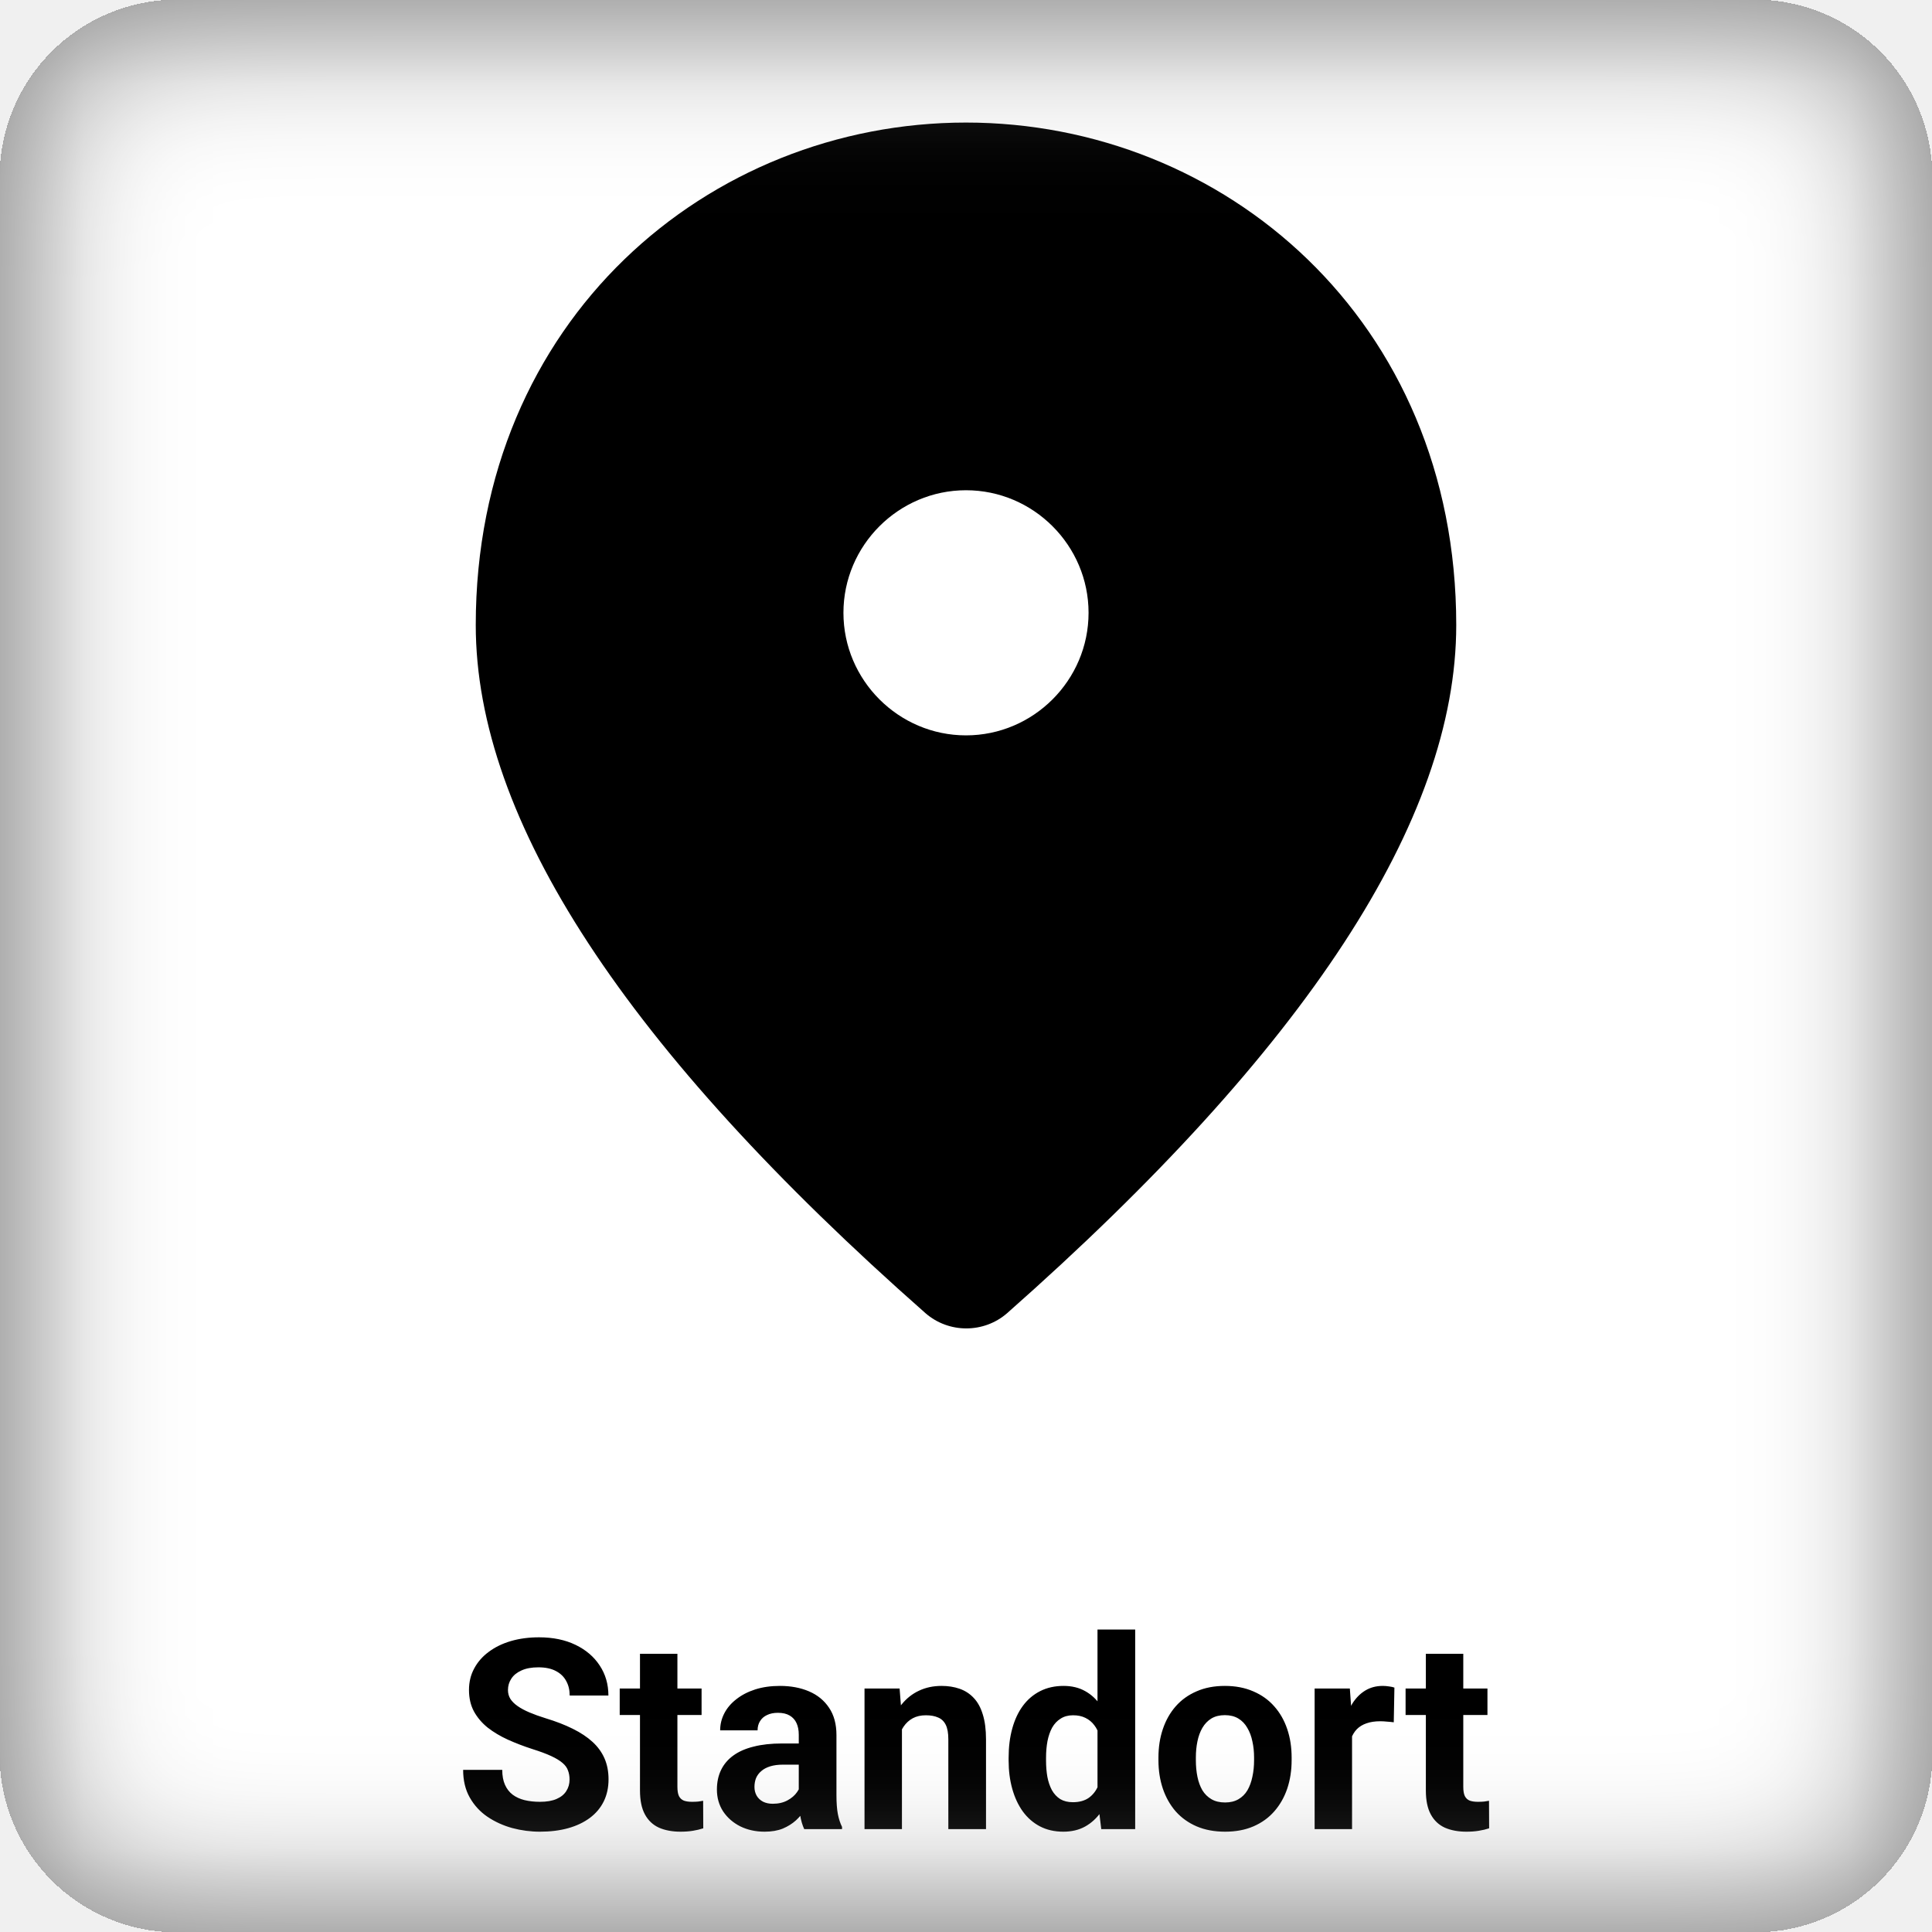
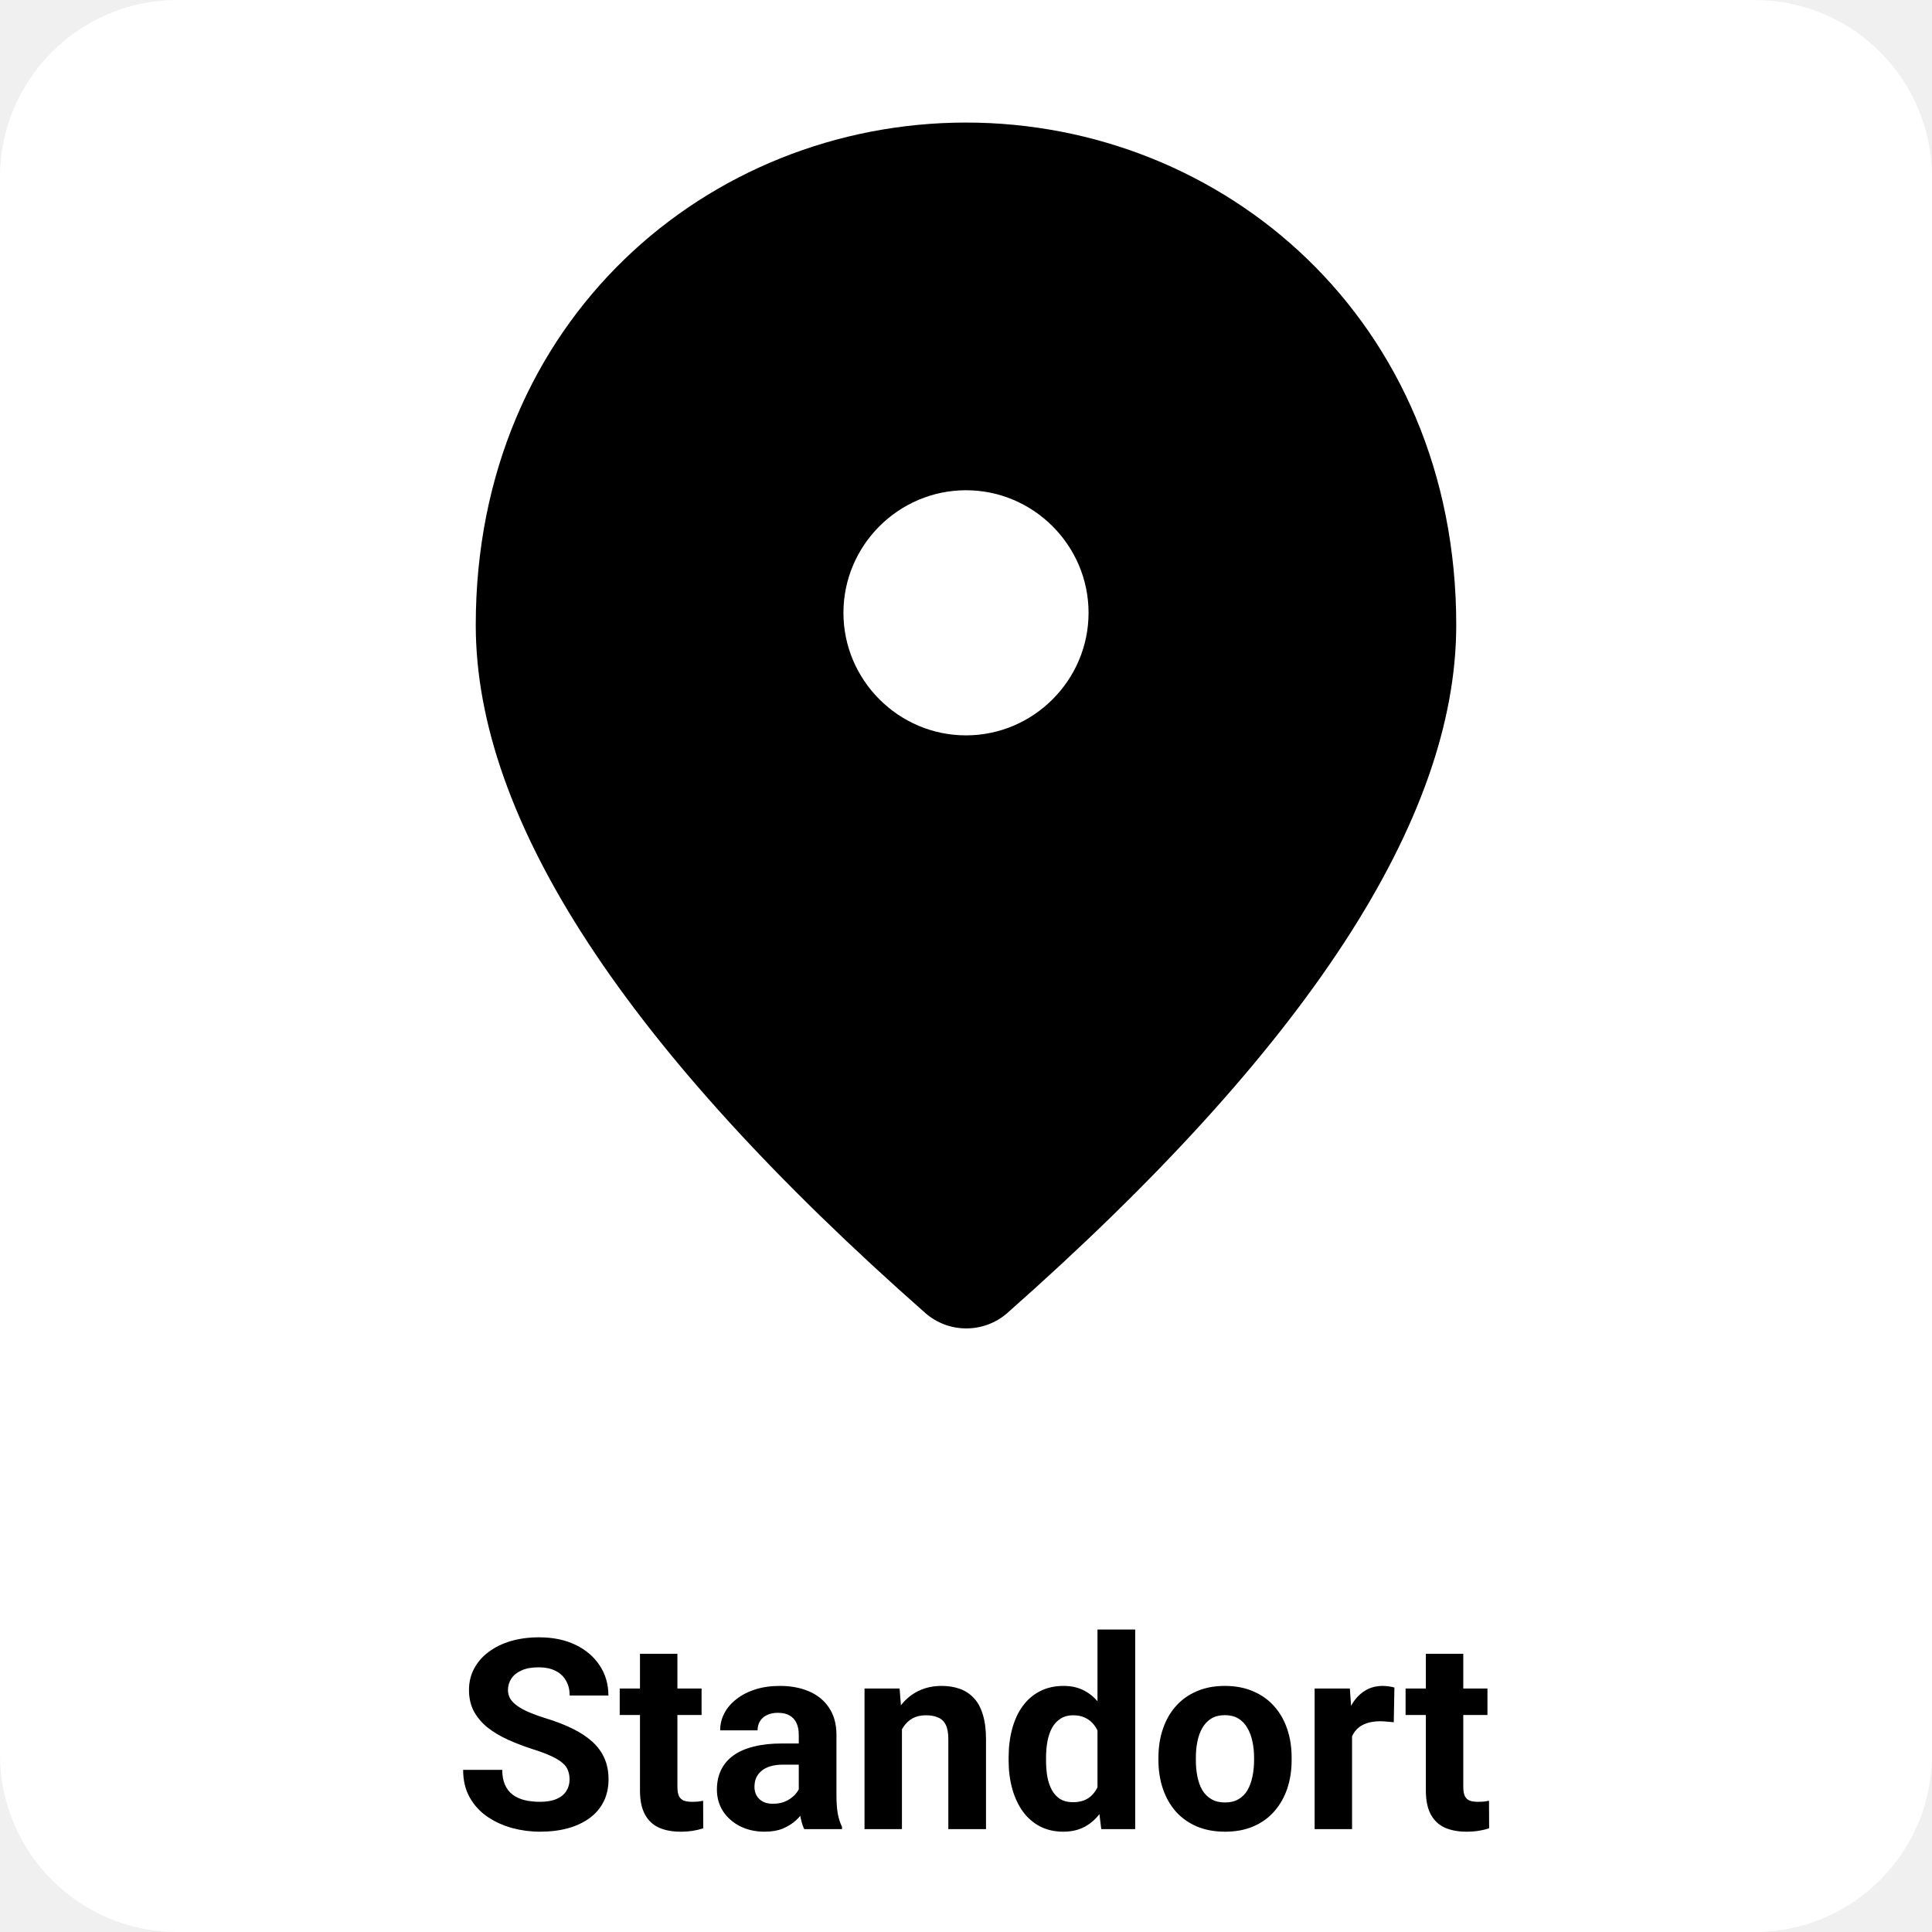
<svg xmlns="http://www.w3.org/2000/svg" width="1089" height="1089" viewBox="0 0 1089 1089" fill="none">
-   <g filter="url(#filter0_i_2018_45)">
-     <g clip-path="url(#clip0_2018_45)">
-       <rect width="1089" height="1089" fill="white" />
-       <path d="M321.039 1003.09C321.039 1001.19 320.746 999.481 320.16 997.968C319.623 996.405 318.598 994.989 317.084 993.72C315.57 992.401 313.446 991.107 310.712 989.838C307.978 988.568 304.438 987.25 300.092 985.883C295.258 984.32 290.668 982.562 286.322 980.609C282.025 978.656 278.217 976.386 274.896 973.798C271.625 971.161 269.037 968.109 267.133 964.643C265.277 961.176 264.35 957.147 264.35 952.558C264.35 948.114 265.326 944.086 267.279 940.473C269.232 936.811 271.967 933.686 275.482 931.098C278.998 928.461 283.148 926.435 287.934 925.019C292.768 923.603 298.065 922.895 303.827 922.895C311.688 922.895 318.549 924.311 324.408 927.143C330.268 929.975 334.809 933.856 338.031 938.788C341.303 943.72 342.938 949.359 342.938 955.707H321.112C321.112 952.582 320.453 949.848 319.135 947.504C317.865 945.111 315.912 943.231 313.275 941.864C310.688 940.497 307.416 939.813 303.461 939.813C299.652 939.813 296.479 940.399 293.939 941.571C291.4 942.694 289.496 944.232 288.227 946.186C286.957 948.09 286.322 950.238 286.322 952.631C286.322 954.438 286.762 956.073 287.641 957.538C288.568 959.003 289.936 960.37 291.742 961.64C293.549 962.909 295.771 964.105 298.407 965.229C301.044 966.352 304.096 967.45 307.562 968.524C313.373 970.282 318.476 972.26 322.87 974.457C327.313 976.654 331.024 979.12 334.003 981.854C336.981 984.589 339.228 987.689 340.741 991.156C342.255 994.623 343.012 998.554 343.012 1002.95C343.012 1007.59 342.108 1011.74 340.302 1015.4C338.495 1019.06 335.883 1022.16 332.465 1024.7C329.047 1027.24 324.97 1029.17 320.233 1030.49C315.497 1031.81 310.199 1032.46 304.34 1032.46C299.066 1032.46 293.866 1031.78 288.739 1030.41C283.612 1029 278.949 1026.87 274.75 1024.04C270.6 1021.21 267.279 1017.6 264.789 1013.2C262.299 1008.81 261.054 1003.61 261.054 997.602H283.1C283.1 1000.92 283.612 1003.73 284.638 1006.02C285.663 1008.32 287.104 1010.17 288.959 1011.59C290.863 1013.01 293.109 1014.03 295.697 1014.67C298.334 1015.3 301.215 1015.62 304.34 1015.62C308.148 1015.62 311.273 1015.08 313.715 1014.01C316.205 1012.93 318.036 1011.44 319.208 1009.54C320.429 1007.64 321.039 1005.49 321.039 1003.09ZM395.453 951.752V966.693H349.311V951.752H395.453ZM360.736 932.196H381.83V1007.12C381.83 1009.42 382.123 1011.18 382.709 1012.4C383.344 1013.62 384.271 1014.47 385.492 1014.96C386.713 1015.4 388.251 1015.62 390.106 1015.62C391.425 1015.62 392.597 1015.57 393.622 1015.47C394.696 1015.33 395.6 1015.18 396.332 1015.03L396.405 1030.56C394.599 1031.15 392.646 1031.61 390.546 1031.95C388.446 1032.29 386.127 1032.46 383.588 1032.46C378.949 1032.46 374.896 1031.71 371.43 1030.19C368.012 1028.63 365.375 1026.14 363.52 1022.72C361.664 1019.31 360.736 1014.81 360.736 1009.25V932.196ZM450.238 1013.13V977.826C450.238 975.287 449.823 973.114 448.993 971.308C448.163 969.452 446.869 968.012 445.111 966.986C443.402 965.961 441.181 965.448 438.446 965.448C436.103 965.448 434.076 965.863 432.367 966.693C430.658 967.475 429.34 968.622 428.412 970.136C427.484 971.601 427.021 973.334 427.021 975.336H405.927C405.927 971.967 406.708 968.769 408.271 965.741C409.833 962.714 412.104 960.053 415.082 957.758C418.061 955.414 421.601 953.583 425.702 952.265C429.853 950.946 434.491 950.287 439.618 950.287C445.771 950.287 451.239 951.312 456.024 953.363C460.81 955.414 464.569 958.49 467.304 962.592C470.087 966.693 471.479 971.82 471.479 977.973V1011.88C471.479 1016.23 471.747 1019.79 472.284 1022.58C472.821 1025.31 473.603 1027.7 474.628 1029.75V1031H453.314C452.289 1028.85 451.508 1026.17 450.971 1022.94C450.482 1019.67 450.238 1016.4 450.238 1013.13ZM453.021 982.733L453.168 994.672H441.376C438.593 994.672 436.176 994.989 434.125 995.624C432.074 996.259 430.39 997.162 429.071 998.334C427.753 999.457 426.776 1000.78 426.142 1002.29C425.556 1003.8 425.263 1005.46 425.263 1007.27C425.263 1009.08 425.678 1010.71 426.508 1012.18C427.338 1013.59 428.534 1014.72 430.097 1015.55C431.659 1016.33 433.49 1016.72 435.59 1016.72C438.764 1016.72 441.522 1016.08 443.866 1014.81C446.21 1013.54 448.017 1011.98 449.286 1010.13C450.604 1008.27 451.288 1006.51 451.337 1004.85L456.903 1013.79C456.122 1015.79 455.048 1017.87 453.681 1020.01C452.362 1022.16 450.678 1024.19 448.627 1026.09C446.576 1027.95 444.11 1029.49 441.229 1030.71C438.349 1031.88 434.931 1032.46 430.976 1032.46C425.946 1032.46 421.381 1031.46 417.279 1029.46C413.227 1027.41 410.004 1024.6 407.611 1021.04C405.268 1017.43 404.096 1013.32 404.096 1008.73C404.096 1004.58 404.877 1000.9 406.439 997.675C408.002 994.452 410.297 991.742 413.324 989.545C416.4 987.299 420.233 985.614 424.823 984.491C429.413 983.319 434.735 982.733 440.79 982.733H453.021ZM508.393 968.671V1031H487.299V951.752H507.074L508.393 968.671ZM505.316 988.593H499.604C499.604 982.733 500.36 977.46 501.874 972.772C503.388 968.036 505.512 964.008 508.246 960.688C510.98 957.318 514.228 954.755 517.987 952.997C521.796 951.19 526.044 950.287 530.731 950.287C534.442 950.287 537.836 950.824 540.912 951.898C543.988 952.973 546.625 954.682 548.822 957.025C551.068 959.369 552.777 962.47 553.949 966.327C555.17 970.185 555.78 974.896 555.78 980.463V1031H534.54V980.39C534.54 976.874 534.052 974.14 533.075 972.187C532.099 970.233 530.658 968.866 528.754 968.085C526.898 967.255 524.604 966.84 521.869 966.84C519.037 966.84 516.571 967.401 514.472 968.524C512.421 969.647 510.712 971.21 509.345 973.212C508.026 975.165 507.025 977.46 506.342 980.097C505.658 982.733 505.316 985.565 505.316 988.593ZM618.622 1013.71V918.5H639.862V1031H620.746L618.622 1013.71ZM568.524 992.328V990.79C568.524 984.735 569.208 979.242 570.575 974.311C571.942 969.33 573.944 965.058 576.581 961.493C579.218 957.929 582.465 955.17 586.322 953.217C590.18 951.264 594.574 950.287 599.506 950.287C604.145 950.287 608.197 951.264 611.664 953.217C615.18 955.17 618.158 957.953 620.6 961.566C623.09 965.131 625.092 969.354 626.605 974.237C628.119 979.071 629.218 984.369 629.901 990.131V993.5C629.218 999.018 628.119 1004.14 626.605 1008.88C625.092 1013.62 623.09 1017.77 620.6 1021.33C618.158 1024.85 615.18 1027.58 611.664 1029.54C608.148 1031.49 604.047 1032.46 599.359 1032.46C594.428 1032.46 590.033 1031.46 586.176 1029.46C582.367 1027.46 579.145 1024.65 576.508 1021.04C573.92 1017.43 571.942 1013.18 570.575 1008.29C569.208 1003.41 568.524 998.09 568.524 992.328ZM589.618 990.79V992.328C589.618 995.6 589.862 998.651 590.351 1001.48C590.888 1004.32 591.742 1006.83 592.914 1009.03C594.135 1011.18 595.697 1012.86 597.602 1014.08C599.555 1015.25 601.923 1015.84 604.706 1015.84C608.319 1015.84 611.298 1015.03 613.642 1013.42C615.985 1011.76 617.768 1009.49 618.988 1006.61C620.258 1003.73 620.99 1000.41 621.186 996.649V987.055C621.039 983.979 620.6 981.22 619.867 978.778C619.184 976.288 618.158 974.164 616.791 972.406C615.473 970.648 613.812 969.281 611.811 968.305C609.857 967.328 607.538 966.84 604.853 966.84C602.118 966.84 599.774 967.475 597.821 968.744C595.868 969.965 594.281 971.649 593.061 973.798C591.889 975.946 591.01 978.485 590.424 981.415C589.887 984.296 589.618 987.421 589.618 990.79ZM652.973 992.182V990.644C652.973 984.833 653.803 979.486 655.463 974.604C657.123 969.672 659.54 965.399 662.714 961.786C665.888 958.173 669.794 955.365 674.433 953.363C679.071 951.312 684.394 950.287 690.399 950.287C696.405 950.287 701.752 951.312 706.439 953.363C711.127 955.365 715.058 958.173 718.231 961.786C721.454 965.399 723.896 969.672 725.556 974.604C727.216 979.486 728.046 984.833 728.046 990.644V992.182C728.046 997.943 727.216 1003.29 725.556 1008.22C723.896 1013.1 721.454 1017.38 718.231 1021.04C715.058 1024.65 711.151 1027.46 706.513 1029.46C701.874 1031.46 696.552 1032.46 690.546 1032.46C684.54 1032.46 679.193 1031.46 674.506 1029.46C669.867 1027.46 665.937 1024.65 662.714 1021.04C659.54 1017.38 657.123 1013.1 655.463 1008.22C653.803 1003.29 652.973 997.943 652.973 992.182ZM674.066 990.644V992.182C674.066 995.502 674.359 998.603 674.945 1001.48C675.531 1004.36 676.459 1006.9 677.729 1009.1C679.047 1011.25 680.756 1012.93 682.855 1014.15C684.955 1015.38 687.519 1015.99 690.546 1015.99C693.476 1015.99 695.99 1015.38 698.09 1014.15C700.189 1012.93 701.874 1011.25 703.144 1009.1C704.413 1006.9 705.341 1004.36 705.927 1001.48C706.562 998.603 706.879 995.502 706.879 992.182V990.644C706.879 987.421 706.562 984.394 705.927 981.562C705.341 978.681 704.389 976.142 703.07 973.944C701.801 971.698 700.116 969.94 698.017 968.671C695.917 967.401 693.378 966.767 690.399 966.767C687.421 966.767 684.882 967.401 682.782 968.671C680.731 969.94 679.047 971.698 677.729 973.944C676.459 976.142 675.531 978.681 674.945 981.562C674.359 984.394 674.066 987.421 674.066 990.644ZM762.104 969.037V1031H741.01V951.752H760.858L762.104 969.037ZM785.98 951.239L785.614 970.795C784.589 970.648 783.344 970.526 781.879 970.429C780.463 970.282 779.169 970.209 777.997 970.209C775.019 970.209 772.431 970.6 770.233 971.381C768.085 972.113 766.278 973.212 764.813 974.677C763.397 976.142 762.323 977.924 761.591 980.023C760.907 982.123 760.517 984.516 760.419 987.201L756.171 985.883C756.171 980.756 756.684 976.044 757.709 971.747C758.734 967.401 760.224 963.617 762.177 960.395C764.179 957.172 766.62 954.682 769.501 952.924C772.382 951.166 775.678 950.287 779.389 950.287C780.561 950.287 781.757 950.385 782.978 950.58C784.198 950.727 785.199 950.946 785.98 951.239ZM838.422 951.752V966.693H792.279V951.752H838.422ZM803.705 932.196H824.799V1007.12C824.799 1009.42 825.092 1011.18 825.678 1012.4C826.312 1013.62 827.24 1014.47 828.461 1014.96C829.682 1015.4 831.22 1015.62 833.075 1015.62C834.394 1015.62 835.565 1015.57 836.591 1015.47C837.665 1015.33 838.568 1015.18 839.301 1015.03L839.374 1030.56C837.567 1031.15 835.614 1031.61 833.515 1031.95C831.415 1032.29 829.096 1032.46 826.557 1032.46C821.918 1032.46 817.865 1031.71 814.398 1030.19C810.98 1028.63 808.344 1026.14 806.488 1022.72C804.633 1019.31 803.705 1014.81 803.705 1009.25V932.196Z" fill="black" />
-       <g clip-path="url(#clip1_2018_45)">
-         <g clip-path="url(#clip2_2018_45)">
-           <path d="M544.5 69.083C399.425 69.083 268.167 180.307 268.167 352.325C268.167 462.167 352.794 591.353 521.703 740.228C534.829 751.626 554.517 751.626 567.643 740.228C736.207 591.353 820.834 462.167 820.834 352.325C820.834 180.307 689.575 69.083 544.5 69.083ZM544.5 414.5C506.505 414.5 475.417 383.412 475.417 345.416C475.417 307.421 506.505 276.333 544.5 276.333C582.496 276.333 613.584 307.421 613.584 345.416C613.584 383.412 582.496 414.5 544.5 414.5Z" fill="black" />
-         </g>
+   <g clip-path="url(#clip0_1701_9)">
+     <rect width="1089" height="1089" fill="white" />
+     <path d="M321.039 1003.09C321.039 1001.19 320.746 999.481 320.16 997.968C319.623 996.405 318.598 994.989 317.084 993.72C315.57 992.401 313.446 991.107 310.712 989.838C307.978 988.568 304.438 987.25 300.092 985.883C295.258 984.32 290.668 982.562 286.322 980.609C282.025 978.656 278.217 976.386 274.896 973.798C271.625 971.161 269.037 968.109 267.133 964.643C265.277 961.176 264.35 957.147 264.35 952.558C264.35 948.114 265.326 944.086 267.279 940.473C269.232 936.811 271.967 933.686 275.482 931.098C278.998 928.461 283.148 926.435 287.934 925.019C292.768 923.603 298.065 922.895 303.827 922.895C311.688 922.895 318.549 924.311 324.408 927.143C330.268 929.975 334.809 933.856 338.031 938.788C341.303 943.72 342.938 949.359 342.938 955.707H321.112C321.112 952.582 320.453 949.848 319.135 947.504C317.865 945.111 315.912 943.231 313.275 941.864C310.688 940.497 307.416 939.813 303.461 939.813C299.652 939.813 296.479 940.399 293.939 941.571C291.4 942.694 289.496 944.232 288.227 946.186C286.957 948.09 286.322 950.238 286.322 952.631C286.322 954.438 286.762 956.073 287.641 957.538C288.568 959.003 289.936 960.37 291.742 961.64C293.549 962.909 295.771 964.105 298.407 965.229C301.044 966.352 304.096 967.45 307.562 968.524C313.373 970.282 318.476 972.26 322.87 974.457C327.313 976.654 331.024 979.12 334.003 981.854C336.981 984.589 339.228 987.689 340.741 991.156C342.255 994.623 343.012 998.554 343.012 1002.95C343.012 1007.59 342.108 1011.74 340.302 1015.4C338.495 1019.06 335.883 1022.16 332.465 1024.7C329.047 1027.24 324.97 1029.17 320.233 1030.49C315.497 1031.81 310.199 1032.46 304.34 1032.46C299.066 1032.46 293.866 1031.78 288.739 1030.41C283.612 1029 278.949 1026.87 274.75 1024.04C270.6 1021.21 267.279 1017.6 264.789 1013.2C262.299 1008.81 261.054 1003.61 261.054 997.602H283.1C283.1 1000.92 283.612 1003.73 284.638 1006.02C285.663 1008.32 287.104 1010.17 288.959 1011.59C290.863 1013.01 293.109 1014.03 295.697 1014.67C298.334 1015.3 301.215 1015.62 304.34 1015.62C308.148 1015.62 311.273 1015.08 313.715 1014.01C316.205 1012.93 318.036 1011.44 319.208 1009.54C320.429 1007.64 321.039 1005.49 321.039 1003.09ZM395.453 951.752V966.693H349.311V951.752H395.453ZM360.736 932.196H381.83V1007.12C381.83 1009.42 382.123 1011.18 382.709 1012.4C383.344 1013.62 384.271 1014.47 385.492 1014.96C386.713 1015.4 388.251 1015.62 390.106 1015.62C391.425 1015.62 392.597 1015.57 393.622 1015.47C394.696 1015.33 395.6 1015.18 396.332 1015.03L396.405 1030.56C394.599 1031.15 392.646 1031.61 390.546 1031.95C388.446 1032.29 386.127 1032.46 383.588 1032.46C378.949 1032.46 374.896 1031.71 371.43 1030.19C368.012 1028.63 365.375 1026.14 363.52 1022.72C361.664 1019.31 360.736 1014.81 360.736 1009.25V932.196ZM450.238 1013.13V977.826C450.238 975.287 449.823 973.114 448.993 971.308C448.163 969.452 446.869 968.012 445.111 966.986C443.402 965.961 441.181 965.448 438.446 965.448C436.103 965.448 434.076 965.863 432.367 966.693C430.658 967.475 429.34 968.622 428.412 970.136C427.484 971.601 427.021 973.334 427.021 975.336H405.927C405.927 971.967 406.708 968.769 408.271 965.741C409.833 962.714 412.104 960.053 415.082 957.758C418.061 955.414 421.601 953.583 425.702 952.265C429.853 950.946 434.491 950.287 439.618 950.287C445.771 950.287 451.239 951.312 456.024 953.363C460.81 955.414 464.569 958.49 467.304 962.592C470.087 966.693 471.479 971.82 471.479 977.973V1011.88C471.479 1016.23 471.747 1019.79 472.284 1022.58C472.821 1025.31 473.603 1027.7 474.628 1029.75V1031H453.314C452.289 1028.85 451.508 1026.17 450.971 1022.94C450.482 1019.67 450.238 1016.4 450.238 1013.13ZM453.021 982.733L453.168 994.672H441.376C438.593 994.672 436.176 994.989 434.125 995.624C432.074 996.259 430.39 997.162 429.071 998.334C427.753 999.457 426.776 1000.78 426.142 1002.29C425.556 1003.8 425.263 1005.46 425.263 1007.27C425.263 1009.08 425.678 1010.71 426.508 1012.18C427.338 1013.59 428.534 1014.72 430.097 1015.55C431.659 1016.33 433.49 1016.72 435.59 1016.72C438.764 1016.72 441.522 1016.08 443.866 1014.81C446.21 1013.54 448.017 1011.98 449.286 1010.13C450.604 1008.27 451.288 1006.51 451.337 1004.85L456.903 1013.79C456.122 1015.79 455.048 1017.87 453.681 1020.01C452.362 1022.16 450.678 1024.19 448.627 1026.09C446.576 1027.95 444.11 1029.49 441.229 1030.71C438.349 1031.88 434.931 1032.46 430.976 1032.46C425.946 1032.46 421.381 1031.46 417.279 1029.46C413.227 1027.41 410.004 1024.6 407.611 1021.04C405.268 1017.43 404.096 1013.32 404.096 1008.73C404.096 1004.58 404.877 1000.9 406.439 997.675C408.002 994.452 410.297 991.742 413.324 989.545C416.4 987.299 420.233 985.614 424.823 984.491C429.413 983.319 434.735 982.733 440.79 982.733H453.021ZM508.393 968.671V1031H487.299V951.752H507.074L508.393 968.671ZM505.316 988.593H499.604C499.604 982.733 500.36 977.46 501.874 972.772C503.388 968.036 505.512 964.008 508.246 960.688C510.98 957.318 514.228 954.755 517.987 952.997C521.796 951.19 526.044 950.287 530.731 950.287C534.442 950.287 537.836 950.824 540.912 951.898C543.988 952.973 546.625 954.682 548.822 957.025C551.068 959.369 552.777 962.47 553.949 966.327C555.17 970.185 555.78 974.896 555.78 980.463V1031H534.54V980.39C534.54 976.874 534.052 974.14 533.075 972.187C532.099 970.233 530.658 968.866 528.754 968.085C526.898 967.255 524.604 966.84 521.869 966.84C519.037 966.84 516.571 967.401 514.472 968.524C512.421 969.647 510.712 971.21 509.345 973.212C508.026 975.165 507.025 977.46 506.342 980.097C505.658 982.733 505.316 985.565 505.316 988.593ZM618.622 1013.71V918.5H639.862V1031H620.746L618.622 1013.71ZM568.524 992.328V990.79C568.524 984.735 569.208 979.242 570.575 974.311C571.942 969.33 573.944 965.058 576.581 961.493C579.218 957.929 582.465 955.17 586.322 953.217C590.18 951.264 594.574 950.287 599.506 950.287C604.145 950.287 608.197 951.264 611.664 953.217C615.18 955.17 618.158 957.953 620.6 961.566C623.09 965.131 625.092 969.354 626.605 974.237C628.119 979.071 629.218 984.369 629.901 990.131V993.5C629.218 999.018 628.119 1004.14 626.605 1008.88C625.092 1013.62 623.09 1017.77 620.6 1021.33C618.158 1024.85 615.18 1027.58 611.664 1029.54C608.148 1031.49 604.047 1032.46 599.359 1032.46C594.428 1032.46 590.033 1031.46 586.176 1029.46C582.367 1027.46 579.145 1024.65 576.508 1021.04C573.92 1017.43 571.942 1013.18 570.575 1008.29C569.208 1003.41 568.524 998.09 568.524 992.328ZM589.618 990.79V992.328C589.618 995.6 589.862 998.651 590.351 1001.48C590.888 1004.32 591.742 1006.83 592.914 1009.03C594.135 1011.18 595.697 1012.86 597.602 1014.08C599.555 1015.25 601.923 1015.84 604.706 1015.84C608.319 1015.84 611.298 1015.03 613.642 1013.42C615.985 1011.76 617.768 1009.49 618.988 1006.61C620.258 1003.73 620.99 1000.41 621.186 996.649V987.055C621.039 983.979 620.6 981.22 619.867 978.778C619.184 976.288 618.158 974.164 616.791 972.406C615.473 970.648 613.812 969.281 611.811 968.305C609.857 967.328 607.538 966.84 604.853 966.84C602.118 966.84 599.774 967.475 597.821 968.744C595.868 969.965 594.281 971.649 593.061 973.798C591.889 975.946 591.01 978.485 590.424 981.415C589.887 984.296 589.618 987.421 589.618 990.79ZM652.973 992.182V990.644C652.973 984.833 653.803 979.486 655.463 974.604C657.123 969.672 659.54 965.399 662.714 961.786C665.888 958.173 669.794 955.365 674.433 953.363C679.071 951.312 684.394 950.287 690.399 950.287C696.405 950.287 701.752 951.312 706.439 953.363C711.127 955.365 715.058 958.173 718.231 961.786C721.454 965.399 723.896 969.672 725.556 974.604C727.216 979.486 728.046 984.833 728.046 990.644V992.182C728.046 997.943 727.216 1003.29 725.556 1008.22C723.896 1013.1 721.454 1017.38 718.231 1021.04C715.058 1024.65 711.151 1027.46 706.513 1029.46C701.874 1031.46 696.552 1032.46 690.546 1032.46C684.54 1032.46 679.193 1031.46 674.506 1029.46C669.867 1027.46 665.937 1024.65 662.714 1021.04C659.54 1017.38 657.123 1013.1 655.463 1008.22C653.803 1003.29 652.973 997.943 652.973 992.182ZM674.066 990.644V992.182C674.066 995.502 674.359 998.603 674.945 1001.48C675.531 1004.36 676.459 1006.9 677.729 1009.1C679.047 1011.25 680.756 1012.93 682.855 1014.15C684.955 1015.38 687.519 1015.99 690.546 1015.99C693.476 1015.99 695.99 1015.38 698.09 1014.15C700.189 1012.93 701.874 1011.25 703.144 1009.1C704.413 1006.9 705.341 1004.36 705.927 1001.48C706.562 998.603 706.879 995.502 706.879 992.182V990.644C706.879 987.421 706.562 984.394 705.927 981.562C705.341 978.681 704.389 976.142 703.07 973.944C701.801 971.698 700.116 969.94 698.017 968.671C695.917 967.401 693.378 966.767 690.399 966.767C687.421 966.767 684.882 967.401 682.782 968.671C680.731 969.94 679.047 971.698 677.729 973.944C676.459 976.142 675.531 978.681 674.945 981.562C674.359 984.394 674.066 987.421 674.066 990.644ZM762.104 969.037V1031H741.01V951.752H760.858L762.104 969.037ZM785.98 951.239L785.614 970.795C784.589 970.648 783.344 970.526 781.879 970.429C780.463 970.282 779.169 970.209 777.997 970.209C775.019 970.209 772.431 970.6 770.233 971.381C768.085 972.113 766.278 973.212 764.813 974.677C763.397 976.142 762.323 977.924 761.591 980.023C760.907 982.123 760.517 984.516 760.419 987.201L756.171 985.883C756.171 980.756 756.684 976.044 757.709 971.747C758.734 967.401 760.224 963.617 762.177 960.395C764.179 957.172 766.62 954.682 769.501 952.924C772.382 951.166 775.678 950.287 779.389 950.287C780.561 950.287 781.757 950.385 782.978 950.58C784.198 950.727 785.199 950.946 785.98 951.239ZM838.422 951.752V966.693H792.279V951.752H838.422ZM803.705 932.196H824.799V1007.12C824.799 1009.42 825.092 1011.18 825.678 1012.4C826.312 1013.62 827.24 1014.47 828.461 1014.96C829.682 1015.4 831.22 1015.62 833.075 1015.62C834.394 1015.62 835.565 1015.57 836.591 1015.47C837.665 1015.33 838.568 1015.18 839.301 1015.03L839.374 1030.56C837.567 1031.15 835.614 1031.61 833.515 1031.95C831.415 1032.29 829.096 1032.46 826.557 1032.46C821.918 1032.46 817.865 1031.71 814.398 1030.19C810.98 1028.63 808.344 1026.14 806.488 1022.72C804.633 1019.31 803.705 1014.81 803.705 1009.25V932.196Z" fill="black" />
+     <g clip-path="url(#clip1_1701_9)">
+       <g clip-path="url(#clip2_1701_9)">
+         <path d="M544.5 69.083C399.425 69.083 268.167 180.307 268.167 352.325C268.167 462.167 352.794 591.353 521.703 740.228C534.829 751.626 554.517 751.626 567.643 740.228C736.207 591.353 820.834 462.167 820.834 352.325C820.834 180.307 689.575 69.083 544.5 69.083ZM544.5 414.5C506.505 414.5 475.417 383.412 475.417 345.416C475.417 307.421 506.505 276.333 544.5 276.333C582.496 276.333 613.584 307.421 613.584 345.416C613.584 383.412 582.496 414.5 544.5 414.5Z" fill="black" />
      </g>
    </g>
  </g>
  <defs>
-     <filter id="filter0_i_2018_45" x="0" y="0" width="1089" height="1089" filterUnits="userSpaceOnUse" color-interpolation-filters="sRGB">
-       <feFlood flood-opacity="0" result="BackgroundImageFix" />
-       <feBlend mode="normal" in="SourceGraphic" in2="BackgroundImageFix" result="shape" />
-       <feColorMatrix in="SourceAlpha" type="matrix" values="0 0 0 0 0 0 0 0 0 0 0 0 0 0 0 0 0 0 127 0" result="hardAlpha" />
-       <feOffset />
-       <feGaussianBlur stdDeviation="50" />
-       <feComposite in2="hardAlpha" operator="arithmetic" k2="-1" k3="1" />
-       <feColorMatrix type="matrix" values="0 0 0 0 0.541 0 0 0 0 0.541 0 0 0 0 0.541 0 0 0 1 0" />
-       <feBlend mode="normal" in2="shape" result="effect1_innerShadow_2018_45" />
-     </filter>
-     <clipPath id="clip0_2018_45">
+     <clipPath id="clip0_1701_9">
      <rect width="1089" height="1089" rx="100" fill="white" />
    </clipPath>
-     <clipPath id="clip1_2018_45">
+     <clipPath id="clip1_1701_9">
      <rect width="829" height="829" fill="white" transform="translate(130)" />
    </clipPath>
-     <clipPath id="clip2_2018_45">
+     <clipPath id="clip2_1701_9">
      <rect width="829" height="829" fill="white" transform="translate(130)" />
    </clipPath>
  </defs>
</svg>
